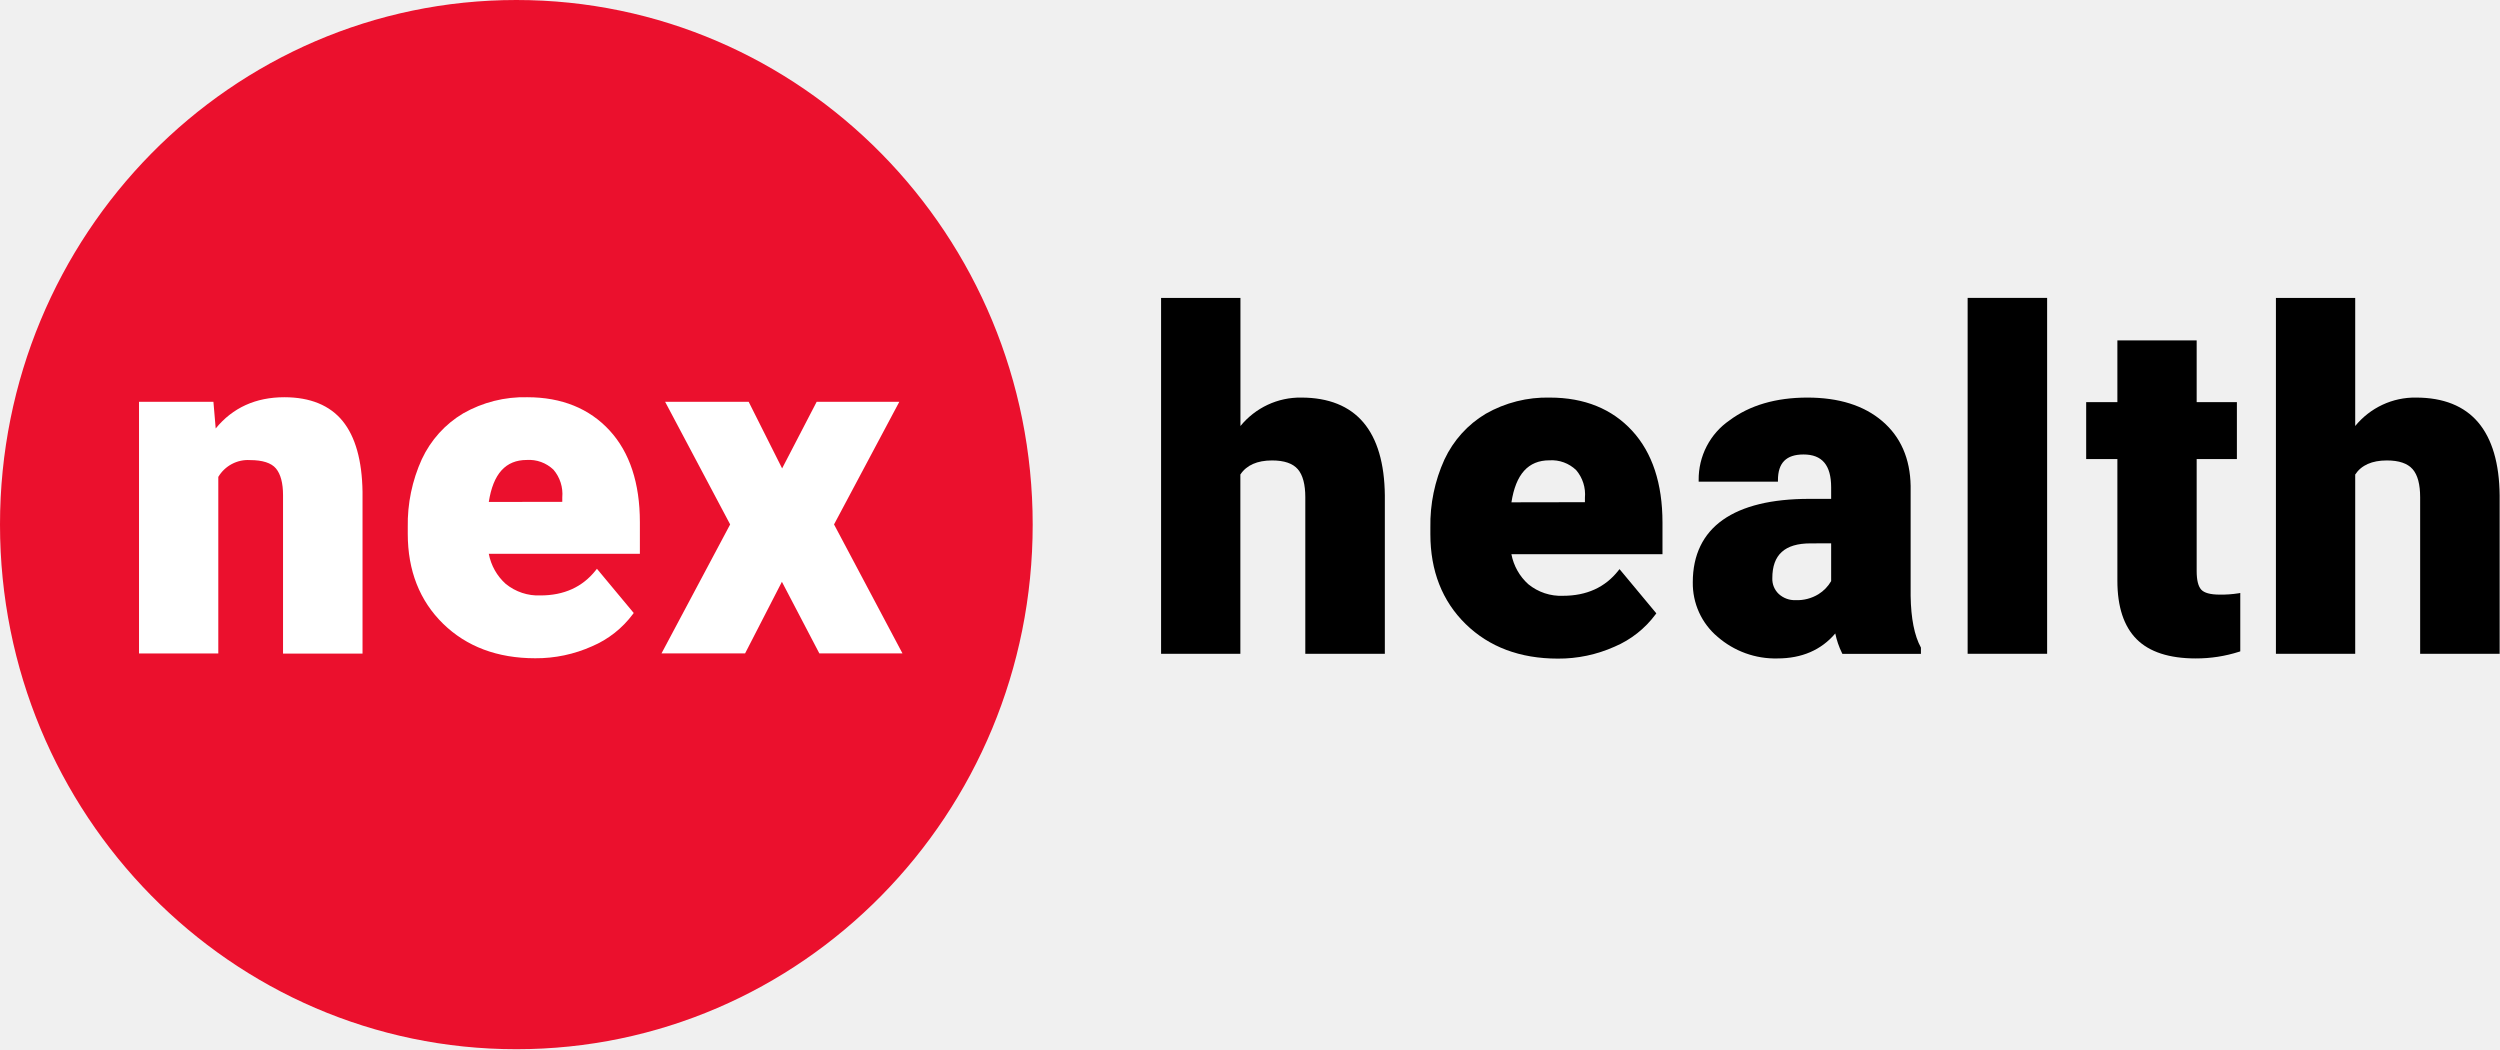
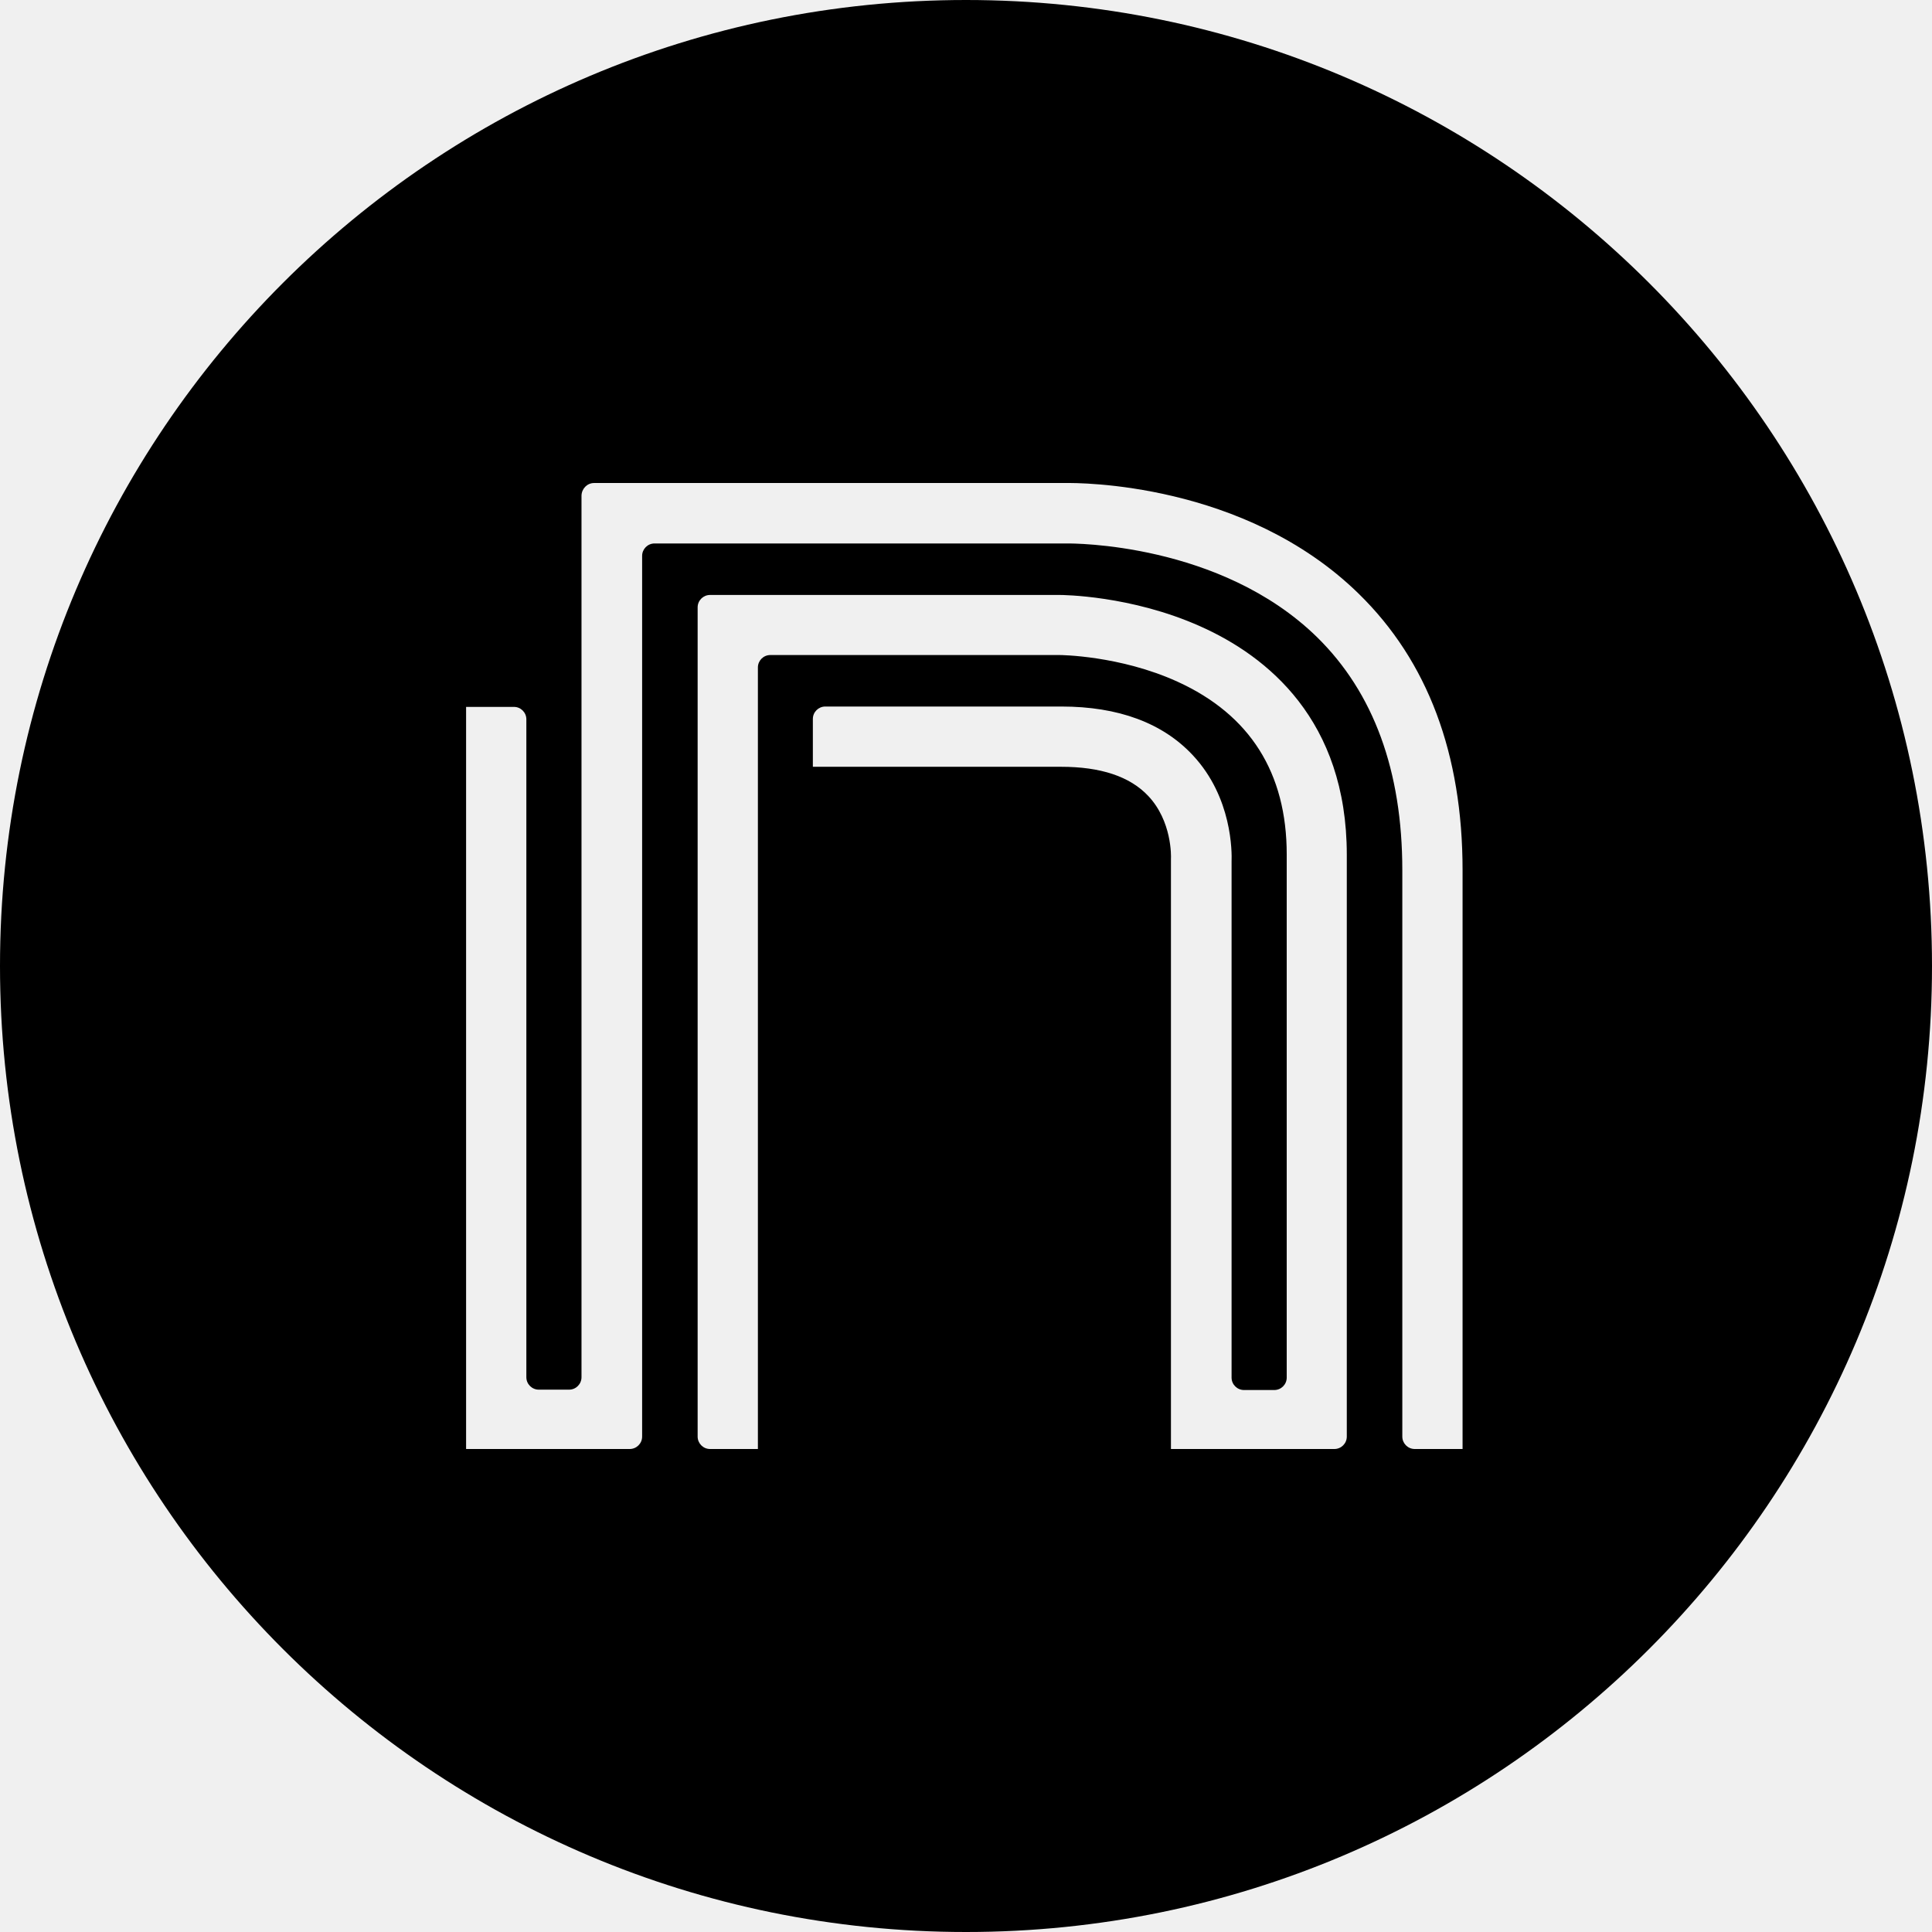
- <svg xmlns="http://www.w3.org/2000/svg" width="4441" height="1864" viewBox="0 0 4441 1864" fill="none">
-   <path d="M917.236 1863.83C1423.81 1863.83 1834.47 1446.6 1834.47 931.917C1834.47 417.233 1423.81 0 917.236 0C410.66 0 0 417.233 0 931.917C0 1446.6 410.66 1863.83 917.236 1863.83Z" fill="#EB102D" />
-   <path d="M505.137 705.635C454.248 705.635 413.273 724.284 383.166 761.135L379.127 713.766H246.949V1160.82H387.792V847.145C393.621 837.438 401.946 829.53 411.87 824.272C421.795 819.014 432.944 816.606 444.115 817.306C466.145 817.306 481.932 822.23 490.23 832.226C498.528 842.222 502.787 858.111 502.787 879.595V1161.05H643.997V873.701C643.19 818.052 631.293 775.756 608.676 747.931C586.059 720.107 551.032 705.635 505.137 705.635Z" fill="white" />
-   <path d="M936.574 705.633C896.784 704.649 857.467 714.57 822.754 734.352C790.784 753.371 765.195 781.731 749.322 815.738C732.134 853.565 723.598 894.854 724.355 936.51V948.296C724.355 1013.49 745.43 1067.2 787.066 1107.93C828.702 1148.66 883.702 1169.33 950.819 1169.33C985.551 1169.55 1019.94 1162.31 1051.72 1148.07C1080.56 1135.82 1105.67 1115.99 1124.49 1090.63L1125.74 1088.91L1060.38 1010.36L1058.32 1012.97C1034.83 1042.81 1001.78 1057.73 960.072 1057.73C937.745 1058.7 915.831 1051.41 898.39 1037.22C882.813 1023.29 872.223 1004.5 868.282 983.804H1136.68V927.558C1136.68 858.332 1118.61 803.504 1082.92 764.713C1047.24 725.923 998.11 705.633 936.574 705.633ZM868.282 891.677C876.066 841.623 898.169 817.08 935.766 817.08C944.419 816.506 953.095 817.747 961.256 820.724C969.417 823.701 976.887 828.352 983.203 834.387C988.939 841.101 993.281 848.922 995.969 857.382C998.656 865.842 999.635 874.767 998.844 883.621V891.453L868.282 891.677Z" fill="white" />
-   <path d="M1481.58 931.588L1597.53 713.765H1450.73L1389.35 832.076L1329.94 713.765H1181.53L1297.04 931.588L1175.07 1160.75H1323.55L1388.98 1033.49L1455.51 1160.75H1603.18L1481.58 931.588Z" fill="white" />
-   <path d="M2311.62 706.261C2291.03 705.944 2270.64 710.315 2251.93 719.054C2233.23 727.794 2216.69 740.679 2203.53 756.763V529.243H2062.54V1161.45H2203.38V842.923C2214.4 826.288 2233.34 817.933 2259.7 817.933C2281.22 817.933 2296.42 823.155 2305.38 833.449C2314.34 843.743 2318.74 860.677 2318.74 883.28V1161.45H2460.03V879.923C2459.44 823.229 2446.66 779.665 2421.99 750.497C2397.32 721.33 2360.16 706.261 2311.62 706.261Z" fill="black" />
-   <path d="M2753.2 706.269C2713.39 705.294 2674.05 715.214 2639.31 734.988C2607.35 754.018 2581.76 782.375 2565.88 816.374C2548.69 854.201 2540.15 895.49 2540.91 937.146V948.932C2540.91 1014.13 2561.98 1067.84 2603.62 1108.57C2645.26 1149.3 2700.26 1169.96 2767.37 1169.96C2802.11 1170.19 2836.49 1162.94 2868.27 1148.7C2897.11 1136.45 2922.23 1116.63 2941.04 1091.26L2942.29 1089.55L2876.94 1011L2874.81 1013.61C2851.38 1043.45 2818.34 1058.37 2776.55 1058.37C2754.25 1059.33 2732.36 1052.04 2714.94 1037.85C2699.37 1023.92 2688.78 1005.14 2684.84 984.44H2953.23V928.194C2953.23 858.968 2935.17 804.214 2899.48 765.349C2863.79 726.484 2814.74 706.269 2753.2 706.269ZM2684.91 892.313C2692.69 842.259 2714.8 817.716 2752.39 817.716C2761.05 817.147 2769.72 818.389 2777.88 821.366C2786.04 824.343 2793.51 828.992 2799.83 835.023C2805.57 841.737 2809.91 849.558 2812.6 858.018C2815.29 866.479 2816.26 875.403 2815.47 884.257V892.089L2684.91 892.313Z" fill="black" />
-   <path d="M3394.06 1058.65V863.207C3393.25 814.719 3376.36 776.003 3343.69 748.104C3311.01 720.204 3266.44 706.255 3210.63 706.255C3154.82 706.255 3108.34 719.831 3072.28 746.761C3055.21 758.461 3041.27 774.286 3031.71 792.815C3022.14 811.343 3017.26 831.994 3017.5 852.912V855.672H3158.34V852.912C3158.34 822.253 3173.03 807.334 3203.8 807.334C3236.84 807.334 3252.85 826.356 3252.85 865.594V886.182H3213.86C3147.18 886.182 3095.56 898.715 3060.46 923.481C3025.36 948.247 3007.07 985.62 3007.07 1034.26C3006.79 1052.74 3010.6 1071.06 3018.22 1087.85C3025.85 1104.63 3037.1 1119.46 3051.13 1131.23C3080.67 1156.93 3118.52 1170.61 3157.39 1169.65C3200.64 1169.65 3235.23 1154.73 3260.19 1125.27C3262.67 1137.32 3266.67 1149.01 3272.09 1160.03L3272.82 1161.52H3412.34V1151V1150.4C3400.74 1129.37 3394.65 1098.48 3394.06 1058.65ZM3252.85 965.18V1032.32C3247.32 1041.85 3239.55 1049.85 3230.23 1055.59C3218.03 1063 3203.98 1066.66 3189.77 1066.11C3178.8 1066.54 3168.09 1062.63 3159.89 1055.22C3156.05 1051.65 3153.03 1047.27 3151.03 1042.38C3149.04 1037.5 3148.13 1032.23 3148.36 1026.95C3148.36 985.396 3170.39 965.255 3216.28 965.255L3252.85 965.18Z" fill="black" />
-   <path d="M3636.51 529.174H3495.3V1161.38H3636.51V529.174Z" fill="black" />
-   <path d="M3943.13 1056.27C3926.61 1056.27 3915.6 1053.28 3910.24 1047.39C3904.88 1041.5 3902.16 1030.38 3902.16 1014.64V815.468H3973.61V714.389H3902.16V604.657H3761.32V714.389H3705.88V815.468H3761.32V1031.8C3761.32 1077.83 3772.77 1112.66 3795.46 1135.41C3818.15 1158.17 3853.47 1169.65 3900.62 1169.65C3926.77 1169.72 3952.78 1165.7 3977.72 1157.72L3979.63 1157.05V1053.36L3976.4 1053.95C3965.39 1055.67 3954.27 1056.44 3943.13 1056.27Z" fill="black" />
-   <path d="M4402.4 750.497C4377.58 721.106 4340.42 706.261 4291.88 706.261C4271.29 705.933 4250.89 710.299 4232.19 719.039C4213.48 727.78 4196.94 740.671 4183.79 756.763V529.243H4042.95V1161.45H4183.79V842.923C4194.73 826.288 4213.68 817.933 4240.04 817.933C4261.63 817.933 4276.75 823.155 4285.79 833.449C4294.82 843.743 4299.15 860.677 4299.15 883.28V1161.45H4440.36V879.923C4439.85 823.229 4427 779.665 4402.4 750.497Z" fill="black" />
+ <svg xmlns="http://www.w3.org/2000/svg" width="800" height="800" viewBox="0 0 800 800" fill="none">
+   <g clip-path="url(#clip0_110_35)">
+     <path fill-rule="evenodd" clip-rule="evenodd" d="M400 800C620.914 800 800 620.914 800 400C800 179.086 620.914 0 400 0C179.086 0 0 179.086 0 400C0 620.914 179.086 800 400 800ZM265.891 594.858C265.891 597.732 263.547 600 260.749 600H193V292.71H212.811C215.684 292.71 217.952 295.054 217.952 297.851V570.284C217.952 573.157 220.296 575.426 223.094 575.426H235.646C238.519 575.426 240.787 573.082 240.787 570.284V205.226C240.863 202.352 243.131 200.008 246.005 200.008H441.312C446.152 199.933 515.186 199.479 562.595 245.83C591.177 273.731 605.619 312.218 605.619 360.307V600H585.808C582.935 600 580.667 597.656 580.667 594.858V360.307C580.667 319.25 568.796 286.812 545.356 263.826C505.252 224.619 443.751 225.023 441.808 225.036L441.766 225.036H271.032C268.159 225.036 265.891 227.38 265.891 230.178V594.858ZM557.68 594.858C557.68 597.732 555.336 600 552.539 600H484.865V355.619C484.941 354.636 485.319 339.968 475.414 329.533C467.852 321.518 455.754 317.51 439.422 317.51H336.589V297.7C336.589 294.827 338.932 292.558 341.73 292.558H439.498C463.089 292.558 481.463 299.363 493.939 312.747C510.271 330.213 510.12 352.822 509.969 356.829V570.435C509.969 573.309 512.313 575.577 515.11 575.577H527.662C530.535 575.577 532.804 573.233 532.804 570.435V353.805C532.804 320.006 517.606 295.961 487.587 282.275C463.694 271.387 438.968 271.235 438.741 271.235H318.971C316.097 271.235 313.829 273.579 313.829 276.377V600H294.019C291.145 600 288.877 597.656 288.877 594.858V251.501C288.877 248.627 291.221 246.359 294.019 246.359H438.666C439.876 246.359 468.306 246.51 497.039 259.364C524.713 271.689 557.68 298.154 557.68 353.956V594.858Z" fill="black" />
+   </g>
+   <defs>
+     <clipPath id="clip0_110_35">
+       <rect width="800" height="800" fill="white" />
+     </clipPath>
+   </defs>
</svg>
